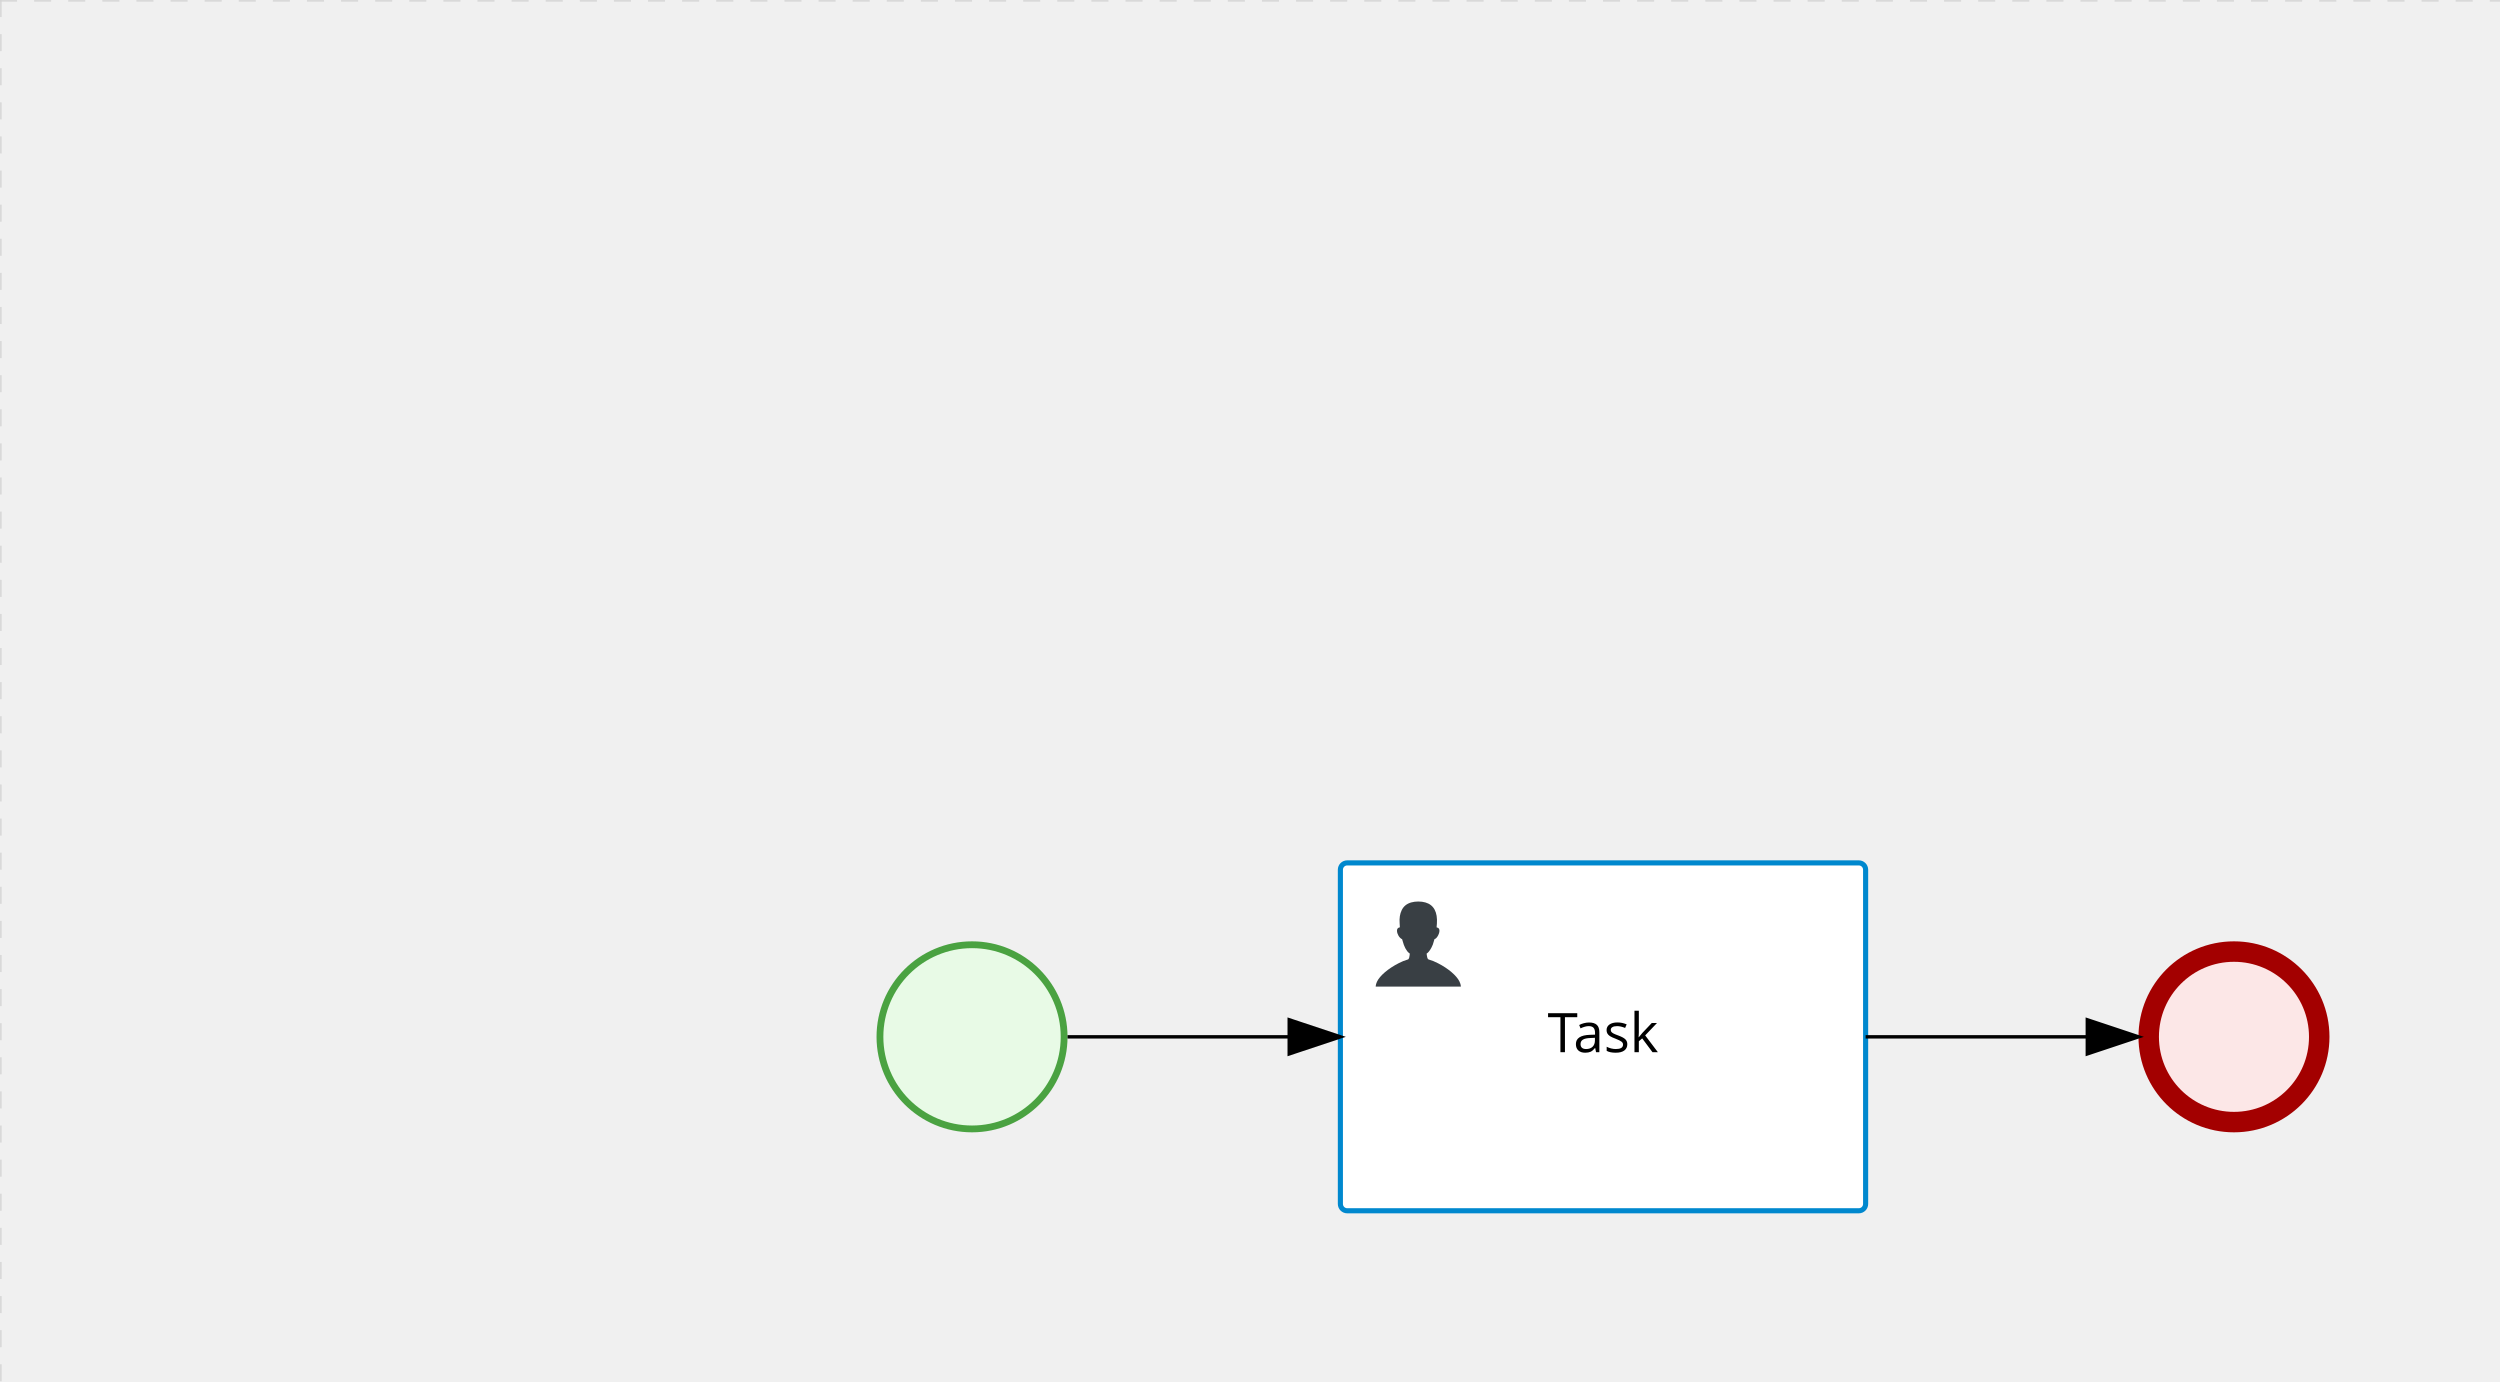
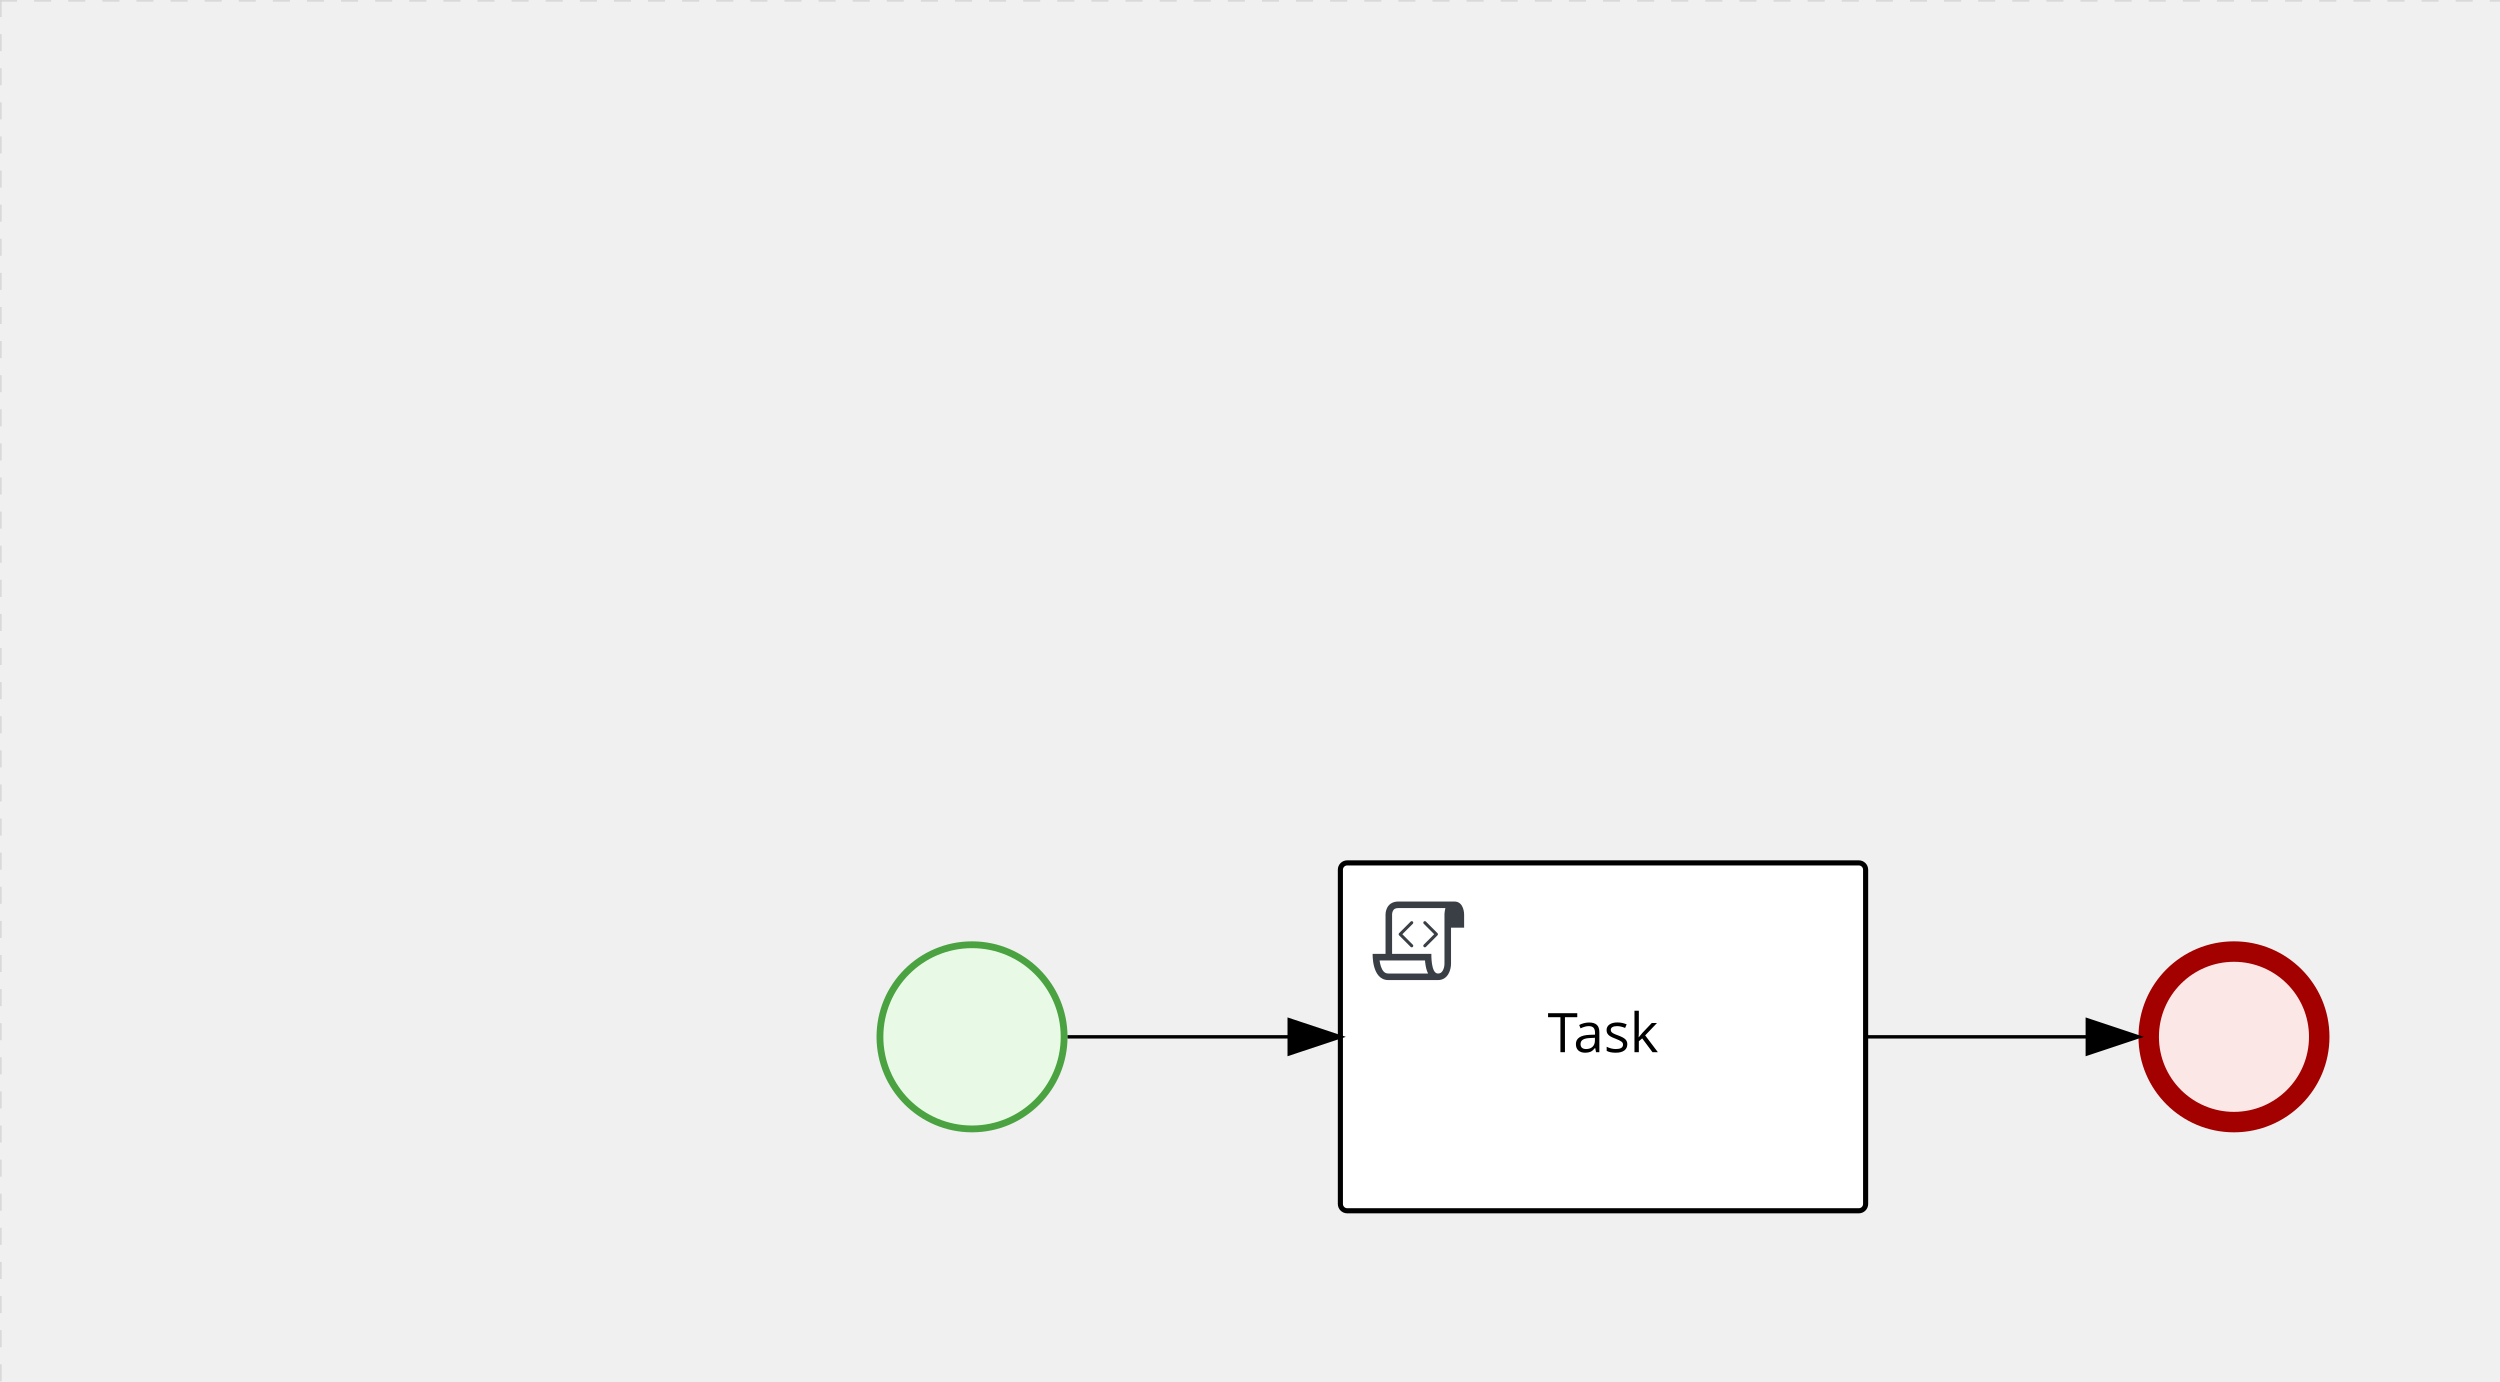
<svg xmlns="http://www.w3.org/2000/svg" version="1.1" width="733" height="405" viewBox="0 0 733 405">
  <defs />
  <g transform="matrix(1,0,0,1,0,0)">
    <g>
      <g>
        <g>
          <path fill="none" stroke="#d3d3d3" paint-order="fill stroke markers" d=" M 0 0 L 1200 0" stroke-miterlimit="10" stroke-opacity="0.8" stroke-dasharray="5" />
        </g>
        <g>
          <path fill="none" stroke="#d3d3d3" paint-order="fill stroke markers" d=" M 0 0 L 0 800" stroke-miterlimit="10" stroke-opacity="0.8" stroke-dasharray="5" />
        </g>
      </g>
      <g id="_7231B7D2-9CBE-4757-A18A-A2B0F6247AEF" bpmn2nodeid="_7231B7D2-9CBE-4757-A18A-A2B0F6247AEF" transform="matrix(1,0,0,1,257,276)">
        <g>
          <path fill="none" stroke="none" />
        </g>
        <g transform="matrix(0.125,0,0,0.125,0,0)">
          <g transform="matrix(1,0,0,1,0,0)">
            <path fill="#e8fae6" stroke="none" id="_7231B7D2-9CBE-4757-A18A-A2B0F6247AEF?shapeType=BACKGROUND" paint-order="stroke fill markers" d=" M 0 0 M 444 224 C 444 263.9 434.2 300.8 414.4 334.5 C 394.7 368.2 368 394.9 334.4 414.5 C 300.8 434.1 263.9 444 224 444 C 184.1 444 147.2 434.2 113.5 414.4 C 79.8 394.7 53.1 368 33.5 334.4 C 13.9 300.8 4 263.9 4 224 C 4 184.1 13.8 147.2 33.6 113.5 C 53.4 79.8 80.1 53.1 113.6 33.5 C 147.1 13.9 184.1 4 224 4 C 263.9 4 300.8 13.8 334.5 33.6 C 368.2 53.4 394.9 80.1 414.5 113.6 C 434.1 147.1 444 184.1 444 224 Z" />
          </g>
          <g>
            <g transform="matrix(1,0,0,1,0,0)">
              <g transform="matrix(1,0,0,1,0,0)">
-                 <path fill="rgb(74,162,65)" stroke="none" id="_7231B7D2-9CBE-4757-A18A-A2B0F6247AEF?shapeType=BORDER&amp;renderType=FILL" paint-order="stroke fill markers" d=" M 0 0 M 224 0 C 100.3 0 0 100.3 0 224 C 0 347.7 100.3 448 224 448 C 347.7 448 448 347.7 448 224 C 448 100.3 347.7 0 224 0 Z M 0 0 M 224 432 C 109.1 432 16 338.9 16 224 C 16 109.1 109.1 16 224 16 C 338.9 16 432 109.1 432 224 C 432 338.9 338.9 432 224 432 Z" />
+                 <path fill="#4aa241" stroke="none" id="_7231B7D2-9CBE-4757-A18A-A2B0F6247AEF?shapeType=BORDER&amp;renderType=FILL" paint-order="stroke fill markers" d=" M 0 0 M 224 0 C 100.3 0 0 100.3 0 224 C 0 347.7 100.3 448 224 448 C 347.7 448 448 347.7 448 224 C 448 100.3 347.7 0 224 0 Z M 0 0 M 224 432 C 109.1 432 16 338.9 16 224 C 16 109.1 109.1 16 224 16 C 338.9 16 432 109.1 432 224 C 432 338.9 338.9 432 224 432 Z" />
              </g>
            </g>
          </g>
        </g>
        <g transform="matrix(1,0,0,1,28,61)" />
      </g>
-       <g transform="matrix(1,0,0,1,257,276)" />
      <g id="_0DC2AC6A-2CBA-4D5A-A9D1-5886EB58F455" bpmn2nodeid="_0DC2AC6A-2CBA-4D5A-A9D1-5886EB58F455" transform="matrix(1,0,0,1,627,276)">
        <g>
          <path fill="none" stroke="none" />
        </g>
        <g transform="matrix(0.125,0,0,0.125,0,0)">
          <g transform="matrix(1,0,0,1,0,0)">
            <path fill="#fce7e7" stroke="none" id="_0DC2AC6A-2CBA-4D5A-A9D1-5886EB58F455?shapeType=BACKGROUND" paint-order="stroke fill markers" d=" M 0 0 M 444 224 C 444 263.9 434.2 300.8 414.4 334.5 C 394.7 368.2 368 394.9 334.4 414.5 C 300.8 434.1 263.9 444 224 444 C 184.1 444 147.2 434.2 113.5 414.4 C 79.8 394.7 53.1 368 33.5 334.4 C 13.9 300.8 4 263.9 4 224 C 4 184.1 13.8 147.2 33.6 113.5 C 53.4 79.8 80.1 53.1 113.6 33.5 C 147.1 13.9 184.1 4 224 4 C 263.9 4 300.8 13.8 334.5 33.6 C 368.2 53.4 394.9 80.1 414.5 113.6 C 434.1 147.1 444 184.1 444 224 Z" />
          </g>
          <g>
            <g transform="matrix(1,0,0,1,0,0)">
              <g transform="matrix(1,0,0,1,0,0)">
-                 <path fill="rgb(163,0,0)" stroke="none" id="_0DC2AC6A-2CBA-4D5A-A9D1-5886EB58F455?shapeType=BORDER&amp;renderType=FILL" paint-order="stroke fill markers" d=" M 0 0 M 224 0 C 100.3 0 0 100.3 0 224 C 0 347.7 100.3 448 224 448 C 347.7 448 448 347.7 448 224 C 448 100.3 347.7 0 224 0 Z M 0 0 M 224 400 C 126.8 400 48 321.2 48 224 C 48 126.8 126.8 48 224 48 C 321.2 48 400 126.8 400 224 C 400 321.2 321.2 400 224 400 Z" />
+                 <path fill="#a30000" stroke="none" id="_0DC2AC6A-2CBA-4D5A-A9D1-5886EB58F455?shapeType=BORDER&amp;renderType=FILL" paint-order="stroke fill markers" d=" M 0 0 M 224 0 C 100.3 0 0 100.3 0 224 C 0 347.7 100.3 448 224 448 C 347.7 448 448 347.7 448 224 C 448 100.3 347.7 0 224 0 Z M 0 0 M 224 400 C 126.8 400 48 321.2 48 224 C 48 126.8 126.8 48 224 48 C 321.2 48 400 126.8 400 224 C 400 321.2 321.2 400 224 400 Z" />
              </g>
            </g>
          </g>
        </g>
        <g transform="matrix(1,0,0,1,28,61)" />
      </g>
+       <g transform="matrix(1,0,0,1,257,276)" />
      <g transform="matrix(1,0,0,1,627,276)" />
      <g id="_6D7DAEA6-ABB8-481E-B9FE-F14D4DAA4E69" bpmn2nodeid="_6D7DAEA6-ABB8-481E-B9FE-F14D4DAA4E69" transform="matrix(1,0,0,1,393,253)">
        <g>
          <path fill="none" stroke="none" />
        </g>
        <g transform="matrix(1,0,0,1,0,0)">
          <path fill="#ffffff" stroke="none" id="_6D7DAEA6-ABB8-481E-B9FE-F14D4DAA4E69?shapeType=BACKGROUND" paint-order="stroke fill markers" d=" M 2 0 L 152 0 L 152 0 A 2 2 0 0 1 154 2 L 154 100 L 154 100 A 2 2 0 0 1 152 102 L 2 102 L 2 102 A 2 2 0 0 1 0 100 L 0 2 L 0 2 A 2 2 0 0 1 2 0 Z" />
        </g>
        <g transform="matrix(1,0,0,1,0,0)">
-           <path fill="none" stroke="rgb(0,136,206)" id="_6D7DAEA6-ABB8-481E-B9FE-F14D4DAA4E69?shapeType=BORDER&amp;renderType=STROKE" paint-order="fill stroke markers" d=" M 2 0 L 152 0 L 152 0 A 2 2 0 0 1 154 2 L 154 100 L 154 100 A 2 2 0 0 1 152 102 L 2 102 L 2 102 A 2 2 0 0 1 0 100 L 0 2 L 0 2 A 2 2 0 0 1 2 0 Z" stroke-miterlimit="10" stroke-width="1.5" stroke-dasharray="" />
+           <path fill="none" stroke="rgb(0,0,0)" id="_6D7DAEA6-ABB8-481E-B9FE-F14D4DAA4E69?shapeType=BORDER&amp;renderType=STROKE" paint-order="fill stroke markers" d=" M 2 0 L 152 0 L 152 0 A 2 2 0 0 1 154 2 L 154 100 L 154 100 A 2 2 0 0 1 152 102 L 2 102 L 2 102 A 2 2 0 0 1 0 100 L 0 2 L 0 2 A 2 2 0 0 1 2 0 Z" stroke-miterlimit="10" stroke-width="1.5" stroke-dasharray="" />
        </g>
        <g>
          <g transform="matrix(0.06,0,0,0.06,9.4,9.4)">
            <g transform="matrix(1,0,0,1,0,0)">
-               <path fill="#393f44" stroke="none" id="_6D7DAEA6-ABB8-481E-B9FE-F14D4DAA4E69undefined" paint-order="stroke fill markers" d=" M 0 0 M 16 445.21 C 16 440.869 18.784 431.129 22.001 424.217 C 35.768 394.64 77.283 359.28 129 333.084 C 144.516 325.224 157.347 319.964 167.807 317.174 C 171.932 316.074 175.729 314.414 176.525 313.363 C 178.894 310.234 180.914 302.908 181.727 294.5 L 182.5 286.5 L 178.507 283.455 C 166.303 274.146 154.284 251.678 148.04 226.5 C 145.611 216.707 145.056 215.462 142.984 215.158 C 141.703 214.97 138.083 212.243 134.939 209.099 C 123.233 197.393 116.891 177.376 121.44 166.49 C 123.002 162.751 128.155 159.01 131.75 159.004 C 134.448 159 134.471 158.603 132.914 138.788 C 130.927 113.496 134.279 92.265 143.132 74.076 C 152.232 55.38 167.569 42.882 189.049 36.66 C 210.203 30.532 237.797 30.532 258.951 36.66 C 300.042 48.563 318.958 83.806 314.955 141 C 314.32 150.075 313.624 157.788 313.409 158.14 C 313.194 158.493 314.575 159.073 316.479 159.43 C 328.929 161.766 330.986 177.018 321.496 196.621 C 316.903 206.109 309.357 214.508 304.817 215.185 C 303.023 215.453 302.293 217.146 299.943 226.5 C 296.659 239.567 294.474 245.305 287.948 257.995 C 282.491 268.606 273.035 281.109 268.108 284.229 L 264.871 286.278 L 265.518 292.889 C 266.345 301.33 268.639 309.871 270.877 312.837 C 272.067 314.415 275.002 315.79 280.063 317.139 C 291.069 320.075 303.617 325.274 321 334.102 C 369.815 358.891 410.848 393.758 425.032 422.5 C 429.07 430.682 432 440.232 432 445.21 L 432 448 L 224 448 L 16 448 L 16 445.21 Z" />
-             </g>
-           </g>
-         </g>
-         <g transform="matrix(1,0,0,1,4.04,13.68)">
-           <g transform="matrix(0.04,0,0,0.04,63.36,69.12)">
-             <g transform="matrix(1,0,0,1,0,0)">
-               <path fill="none" stroke="none" />
+               <path fill="#393f44" stroke="none" id="_6D7DAEA6-ABB8-481E-B9FE-F14D4DAA4E69undefined" paint-order="stroke fill markers" d=" M 0 0 M 197.3 130.2 C 194.4 127.3 189.6 127.3 186.7 130.2 L 130.2 186.7 C 127.3 189.6 127.3 194.4 130.2 197.3 L 186.7 253.8 C 188.1 255.3 190.1 256 192 256 C 193.9 256 195.9 255.3 197.3 253.7 C 200.2 250.8 200.2 246 197.3 243.1 L 146.2 192 L 197.3 140.8 C 200.2 137.9 200.2 133.1 197.3 130.2 Z" />
            </g>
            <g transform="matrix(1,0,0,1,0,0)">
-               <path fill="none" stroke="none" />
+               <path fill="#393f44" stroke="none" id="_6D7DAEA6-ABB8-481E-B9FE-F14D4DAA4E69undefined" paint-order="stroke fill markers" d=" M 0 0 M 261.3 130.2 C 258.4 127.3 253.6 127.3 250.7 130.2 C 247.8 133.1 247.8 137.9 250.7 140.8 L 301.8 191.9 L 250.7 243 C 247.8 245.9 247.8 250.7 250.7 253.6 C 252.1 255.3 254.1 256 256 256 C 257.9 256 259.9 255.3 261.3 253.8 L 317.8 197.3 C 320.7 194.4 320.7 189.6 317.8 186.7 L 261.3 130.2 Z" />
+             </g>
+             <g transform="matrix(1,0,0,1,0,0)">
+               <path fill="#393f44" stroke="none" id="_6D7DAEA6-ABB8-481E-B9FE-F14D4DAA4E69undefined" paint-order="stroke fill markers" d=" M 0 0 M 400 32 C 400 32 152.8 32 128 32 C 62 32 64 96 64 96 L 64 288 L 1 288 C 1 288 -4 416 78 416 L 320 416 C 368 416 384 368 384 336 C 384 314.2 384 224.4 384 160 L 448 160 L 448 96 C 448 96 449 32 400 32 Z M 0 0 M 78 383.9 C 68.5 383.9 61.6 381.1 55.5 374.9 C 43.4 362.4 37.5 339.6 34.9 320 L 256.9 320 C 257.1 322.7 257.3 325.4 257.6 328.2 C 260 351.6 264.7 370.1 271.9 383.9 L 78 383.9 L 78 383.9 Z M 0 0 M 352 336 C 352 345.9 349.6 360.3 342.9 371 C 337.2 380.1 330.4 384 320 384 C 285 384 288 288 288 288 L 96 288 L 96 96 L 96 95.9 L 96 95.1 C 96 90.6 97.6 78.3 104.7 71.2 C 106.5 69.4 111.9 64 128 64 L 356.5 64 C 354.4 72.8 352.8 81.8 352.2 89.9 C 352.2 90.5 352.1 91.1 352.1 91.7 C 352.1 92 352.1 92.3 352.1 92.6 C 352 94.8 352 96 352 96 L 352 160 L 352 336 Z" />
            </g>
          </g>
        </g>
        <g transform="matrix(1,0,0,1,60.75,43.5)">
          <text fill="#000000" stroke="none" font-family="Open Sans" font-size="12pt" font-style="normal" font-weight="normal" text-decoration="normal" x="16.25" y="12" text-anchor="middle" dominant-baseline="alphabetic">Task</text>
        </g>
      </g>
      <g id="_5FFCA2E0-D98D-40B4-9FC4-71C2735A6637" bpmn2nodeid="_5FFCA2E0-D98D-40B4-9FC4-71C2735A6637">
        <g>
          <path fill="none" stroke="#000000" paint-order="fill stroke markers" d=" M 313 304 L 378 304" stroke-miterlimit="10" stroke-dasharray="" />
        </g>
        <g transform="matrix(1,0,0,1,313,304)" />
        <g transform="matrix(6.123233995736766e-17,1,-1,6.123233995736766e-17,393,299)">
          <path fill="#000000" stroke="#000000" paint-order="fill stroke markers" d=" M 10 15 L 0 15 L 5 0 Z" stroke-miterlimit="10" stroke-dasharray="" />
        </g>
        <g transform="matrix(1,0,0,1,313,294)" />
      </g>
      <g id="_0158CA51-8384-44B8-8F1B-68F78F63880A" bpmn2nodeid="_0158CA51-8384-44B8-8F1B-68F78F63880A">
        <g>
-           <path fill="none" stroke="rgb(0,0,0)" paint-order="fill stroke markers" d=" M 547 304 L 612 304" stroke-miterlimit="10" stroke-dasharray="" />
+           <path fill="none" stroke="#000000" paint-order="fill stroke markers" d=" M 547 304 L 612 304" stroke-miterlimit="10" stroke-dasharray="" />
        </g>
        <g transform="matrix(1,0,0,1,547,304)" />
        <g transform="matrix(6.123233995736766e-17,1,-1,6.123233995736766e-17,627,299)">
-           <path fill="rgb(0,0,0)" stroke="rgb(0,0,0)" paint-order="fill stroke markers" d=" M 10 15 L 0 15 L 5 0 Z" stroke-miterlimit="10" stroke-dasharray="" />
+           <path fill="#000000" stroke="#000000" paint-order="fill stroke markers" d=" M 10 15 L 0 15 L 5 0 Z" stroke-miterlimit="10" stroke-dasharray="" />
        </g>
        <g transform="matrix(1,0,0,1,547,294)" />
      </g>
      <g transform="matrix(1,0,0,1,393,253)" />
    </g>
  </g>
</svg>
